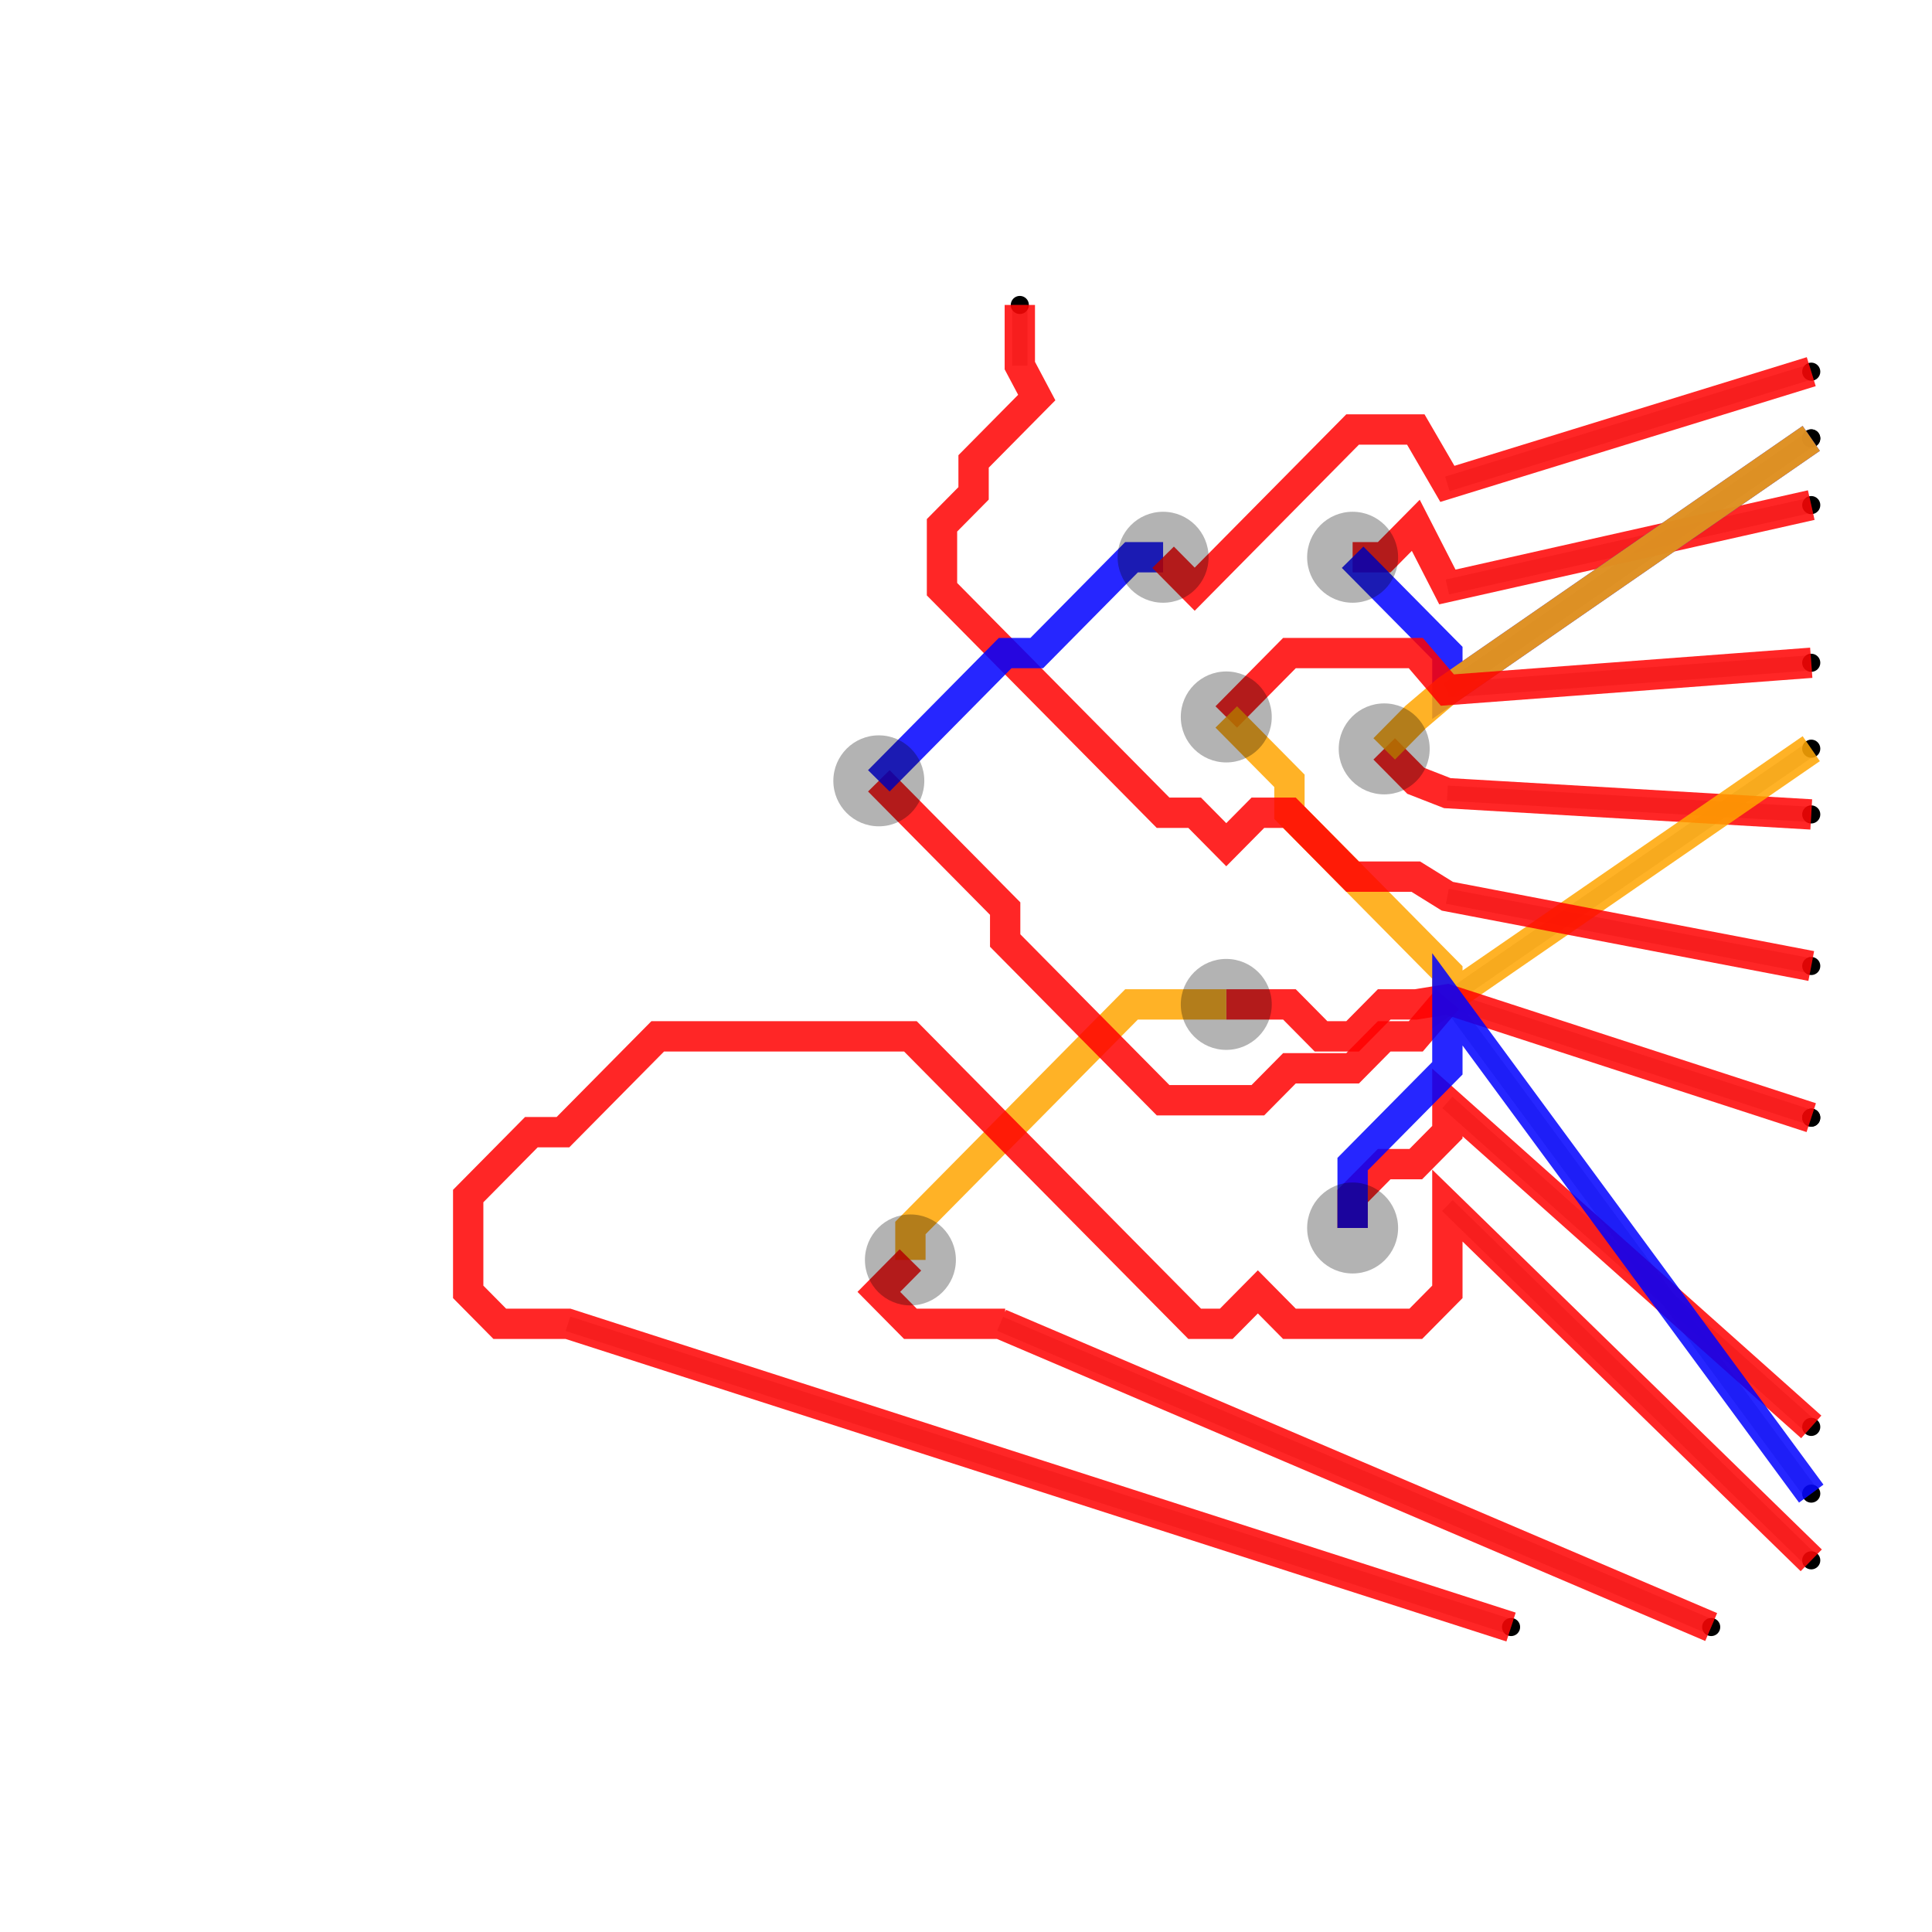
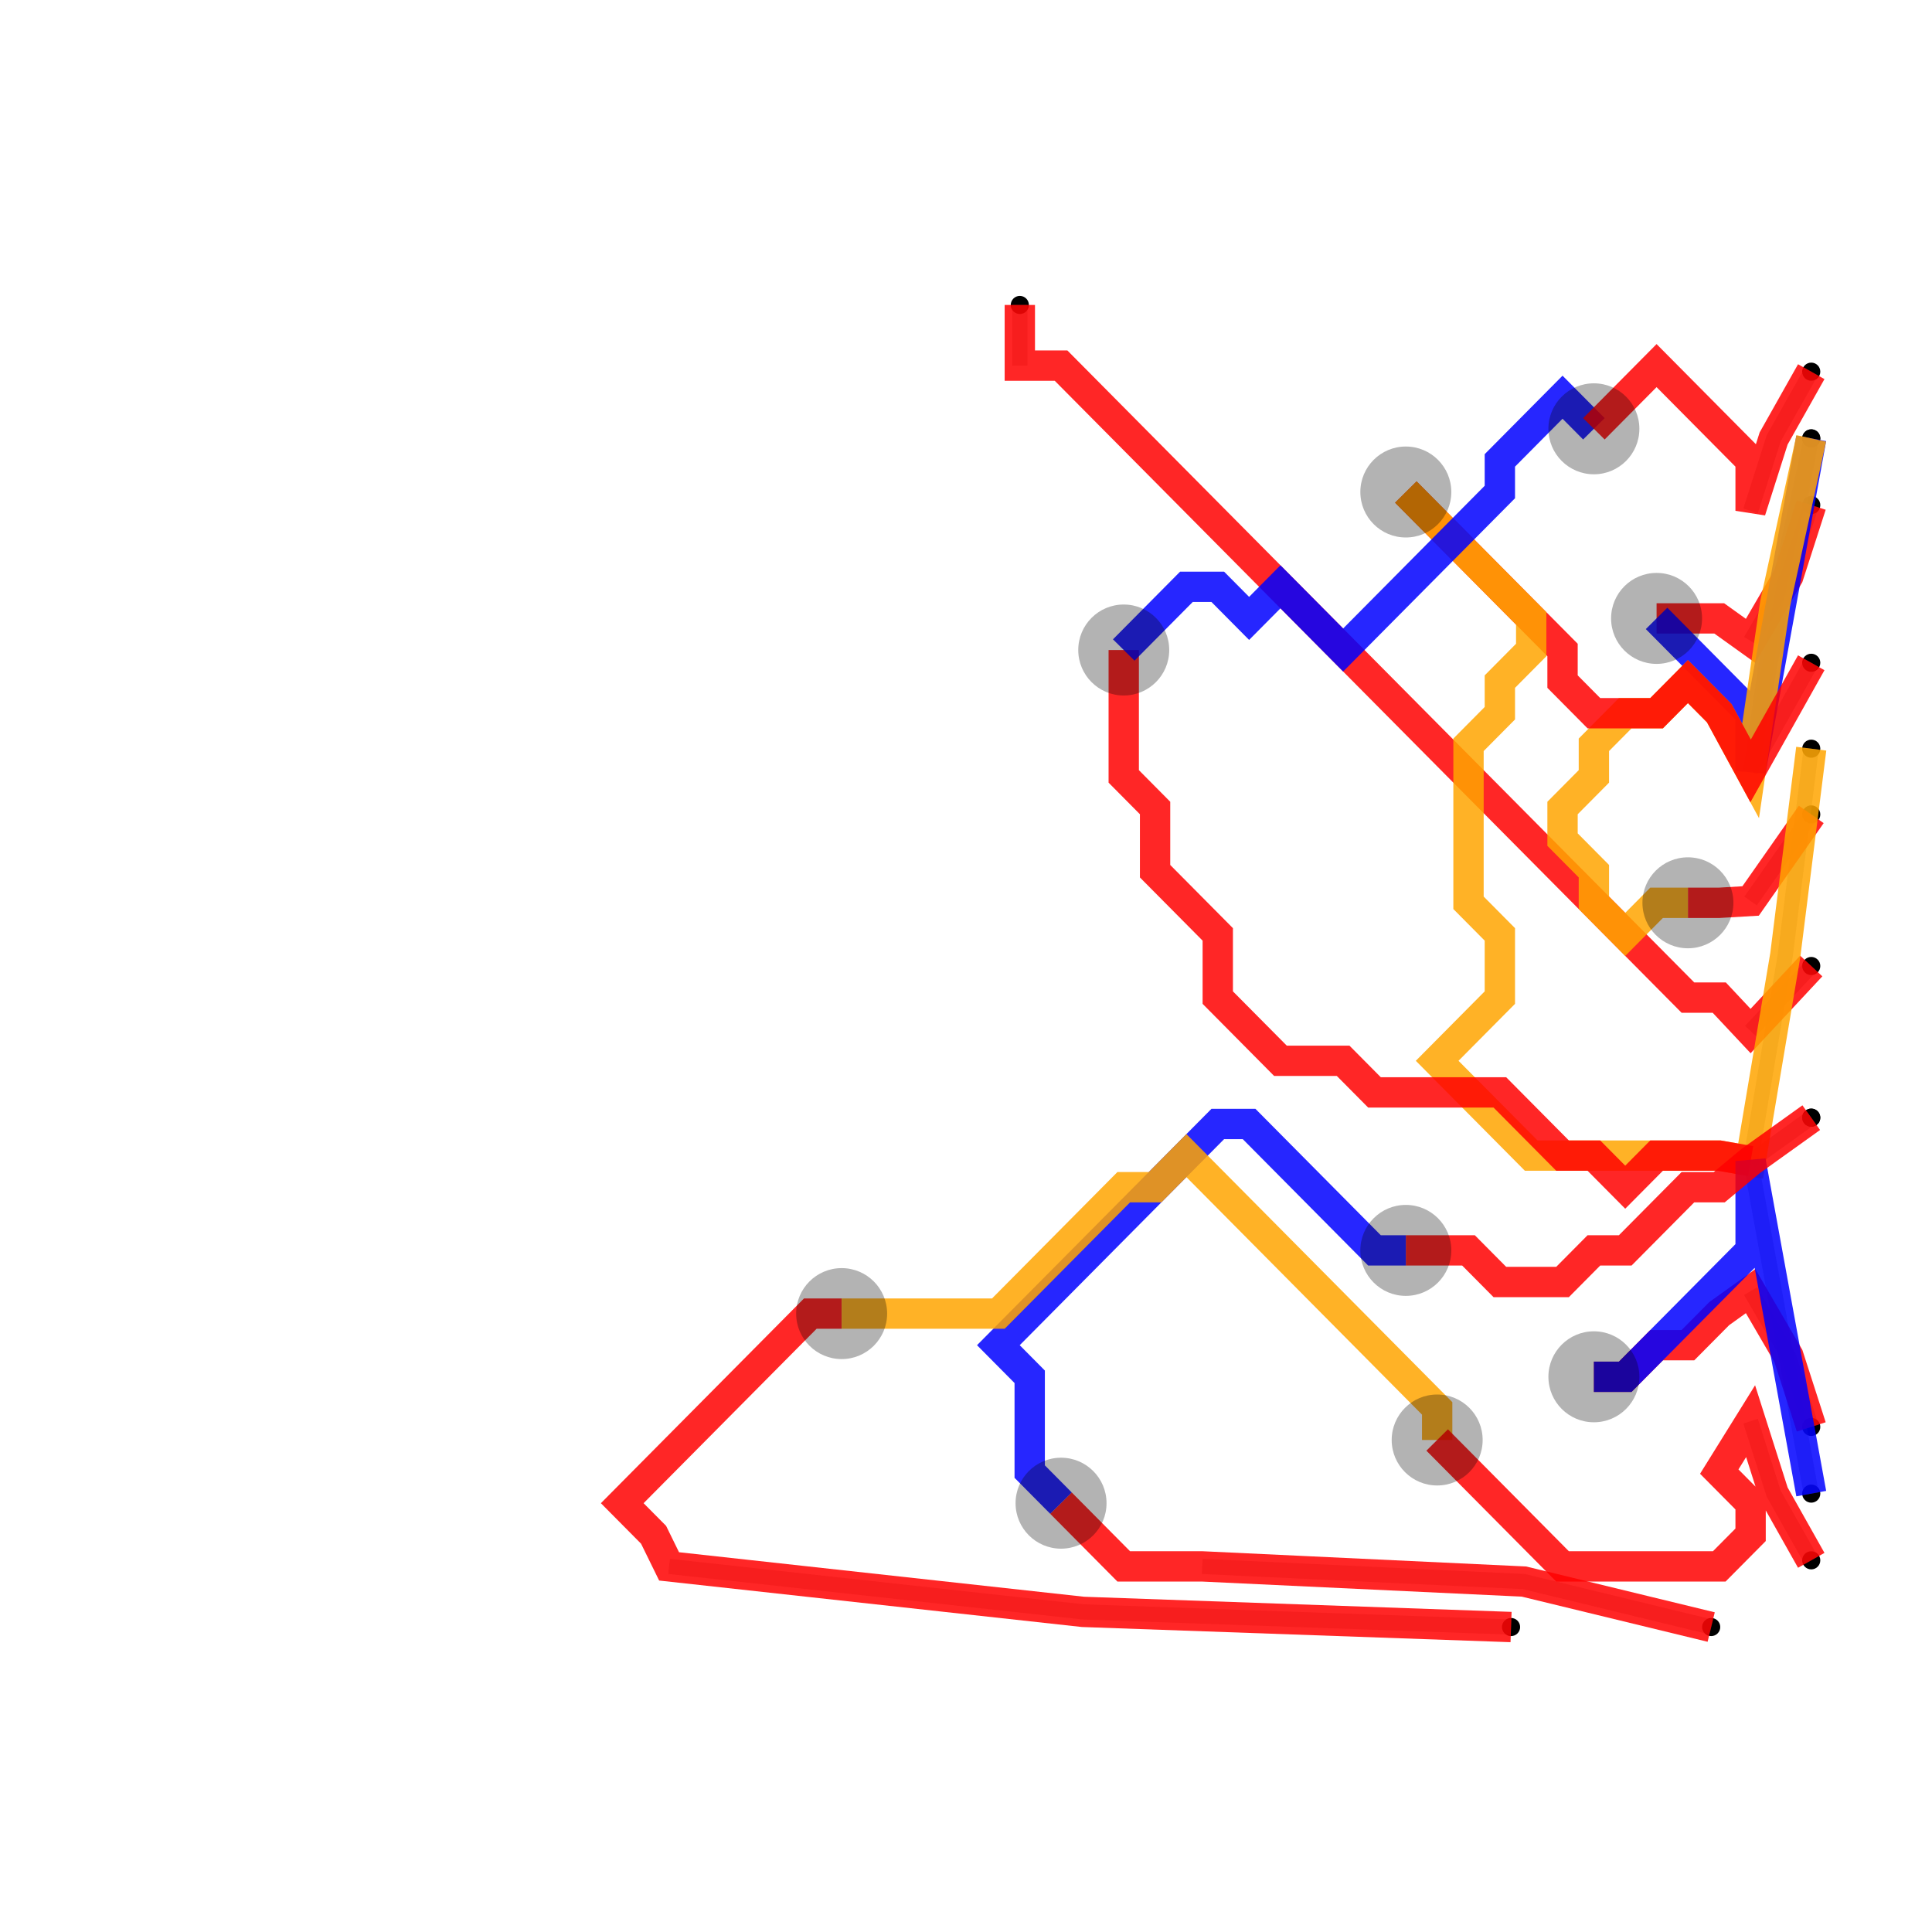
<svg xmlns="http://www.w3.org/2000/svg" width="640" height="640" viewBox="0 0 640 640">
  <rect width="100%" height="100%" fill="white" />
  <g>
    <circle data-type="point" data-label="source_trace_61__source_trace_75__source_trace_77__source_trace_79__source_trace_87__source_net_0_mst79" data-x="25.600004900000002" data-y="-14.500126" cx="600" cy="370.237" r="3" fill="black" />
  </g>
  <g>
    <circle data-type="point" data-label="source_trace_61__source_trace_75__source_trace_77__source_trace_79__source_trace_87__source_net_0_mst79" data-x="25.27000375" data-y="-16.18" cx="566.852" cy="538.977" r="3" fill="black" />
  </g>
  <g>
    <circle data-type="point" data-label="source_net_6_mst7" data-x="24.610001250000003" data-y="-16.18" cx="500.556" cy="538.977" r="3" fill="black" />
  </g>
  <g>
    <circle data-type="point" data-label="source_net_6_mst7" data-x="25.600005000000003" data-y="-15.95999925" cx="600" cy="516.879" r="3" fill="black" />
  </g>
  <g>
    <circle data-type="point" data-label="source_trace_66__source_trace_67_mst1" data-x="25.600004900000002" data-y="-13.500128" cx="600" cy="269.789" r="3" fill="black" />
  </g>
  <g>
    <circle data-type="point" data-label="source_trace_66__source_trace_67_mst1" data-x="25.600005000000003" data-y="-12.2600015" cx="600" cy="145.22" r="3" fill="black" />
  </g>
  <g>
    <circle data-type="point" data-label="source_trace_61__source_trace_75__source_trace_77__source_trace_79__source_trace_87__source_net_0_mst32" data-x="25.600004900000002" data-y="-14.500126" cx="600" cy="370.237" r="3" fill="black" />
  </g>
  <g>
    <circle data-type="point" data-label="source_trace_61__source_trace_75__source_trace_77__source_trace_79__source_trace_87__source_net_0_mst32" data-x="25.600005000000003" data-y="-12.04000075" cx="600" cy="123.121" r="3" fill="black" />
  </g>
  <g>
    <circle data-type="point" data-label="source_trace_86" data-x="25.600005000000003" data-y="-15.519997750000002" cx="600" cy="472.681" r="3" fill="black" />
  </g>
  <g>
    <circle data-type="point" data-label="source_trace_86" data-x="25.600005000000003" data-y="-15.7399985" cx="600" cy="494.78" r="3" fill="black" />
  </g>
  <g>
    <circle data-type="point" data-label="source_trace_62" data-x="25.600004900000002" data-y="-14" cx="600" cy="320" r="3" fill="black" />
  </g>
  <g>
    <circle data-type="point" data-label="source_trace_62" data-x="22.99" data-y="-11.82" cx="337.829" cy="101.023" r="3" fill="black" />
  </g>
  <g>
    <circle data-type="point" data-label="source_trace_59__source_trace_60__source_trace_74_mst2" data-x="25.600004900000002" data-y="-13.000002" cx="600" cy="219.552" r="3" fill="black" />
  </g>
  <g>
    <circle data-type="point" data-label="source_trace_59__source_trace_60__source_trace_74_mst2" data-x="25.600005000000003" data-y="-13.283335333333333" cx="600" cy="248.012" r="3" fill="black" />
  </g>
  <g>
    <circle data-type="point" data-label="source_trace_59__source_trace_60__source_trace_74_mst1" data-x="25.600005000000003" data-y="-12.480002249999998" cx="600" cy="167.319" r="3" fill="black" />
  </g>
  <g>
    <circle data-type="point" data-label="source_trace_59__source_trace_60__source_trace_74_mst1" data-x="25.600005000000003" data-y="-12.2600015" cx="600" cy="145.22" r="3" fill="black" />
  </g>
  <g>
-     <polyline data-points="25.600005000000003,-15.95999925 25.000004999999994,-15.374999625000001 24.40000499999999,-14.790000000000003" data-type="line" data-label="" points="600,516.879 539.731,458.116 479.462,399.354" fill="none" stroke="rgba(96,96,96,0.35)" stroke-width="5.022" />
+     <polyline data-points="25.600005000000003,-15.95999925 25.47596778072047,-15.739745044557319 25.400005000000004,-15.501111111111111" data-type="line" data-label="" points="600,516.879 587.541,494.755 579.91,470.784" fill="none" stroke="rgba(96,96,96,0.35)" stroke-width="5.022" />
  </g>
  <g>
-     <polyline data-points="25.600005000000003,-15.7399985 25.000004999999994,-14.92499925 24.40000499999999,-14.110000000000001" data-type="line" data-label="" points="600,494.78 539.731,412.915 479.462,331.049" fill="none" stroke="rgba(96,96,96,0.35)" stroke-width="5.022" />
+     <polyline data-points="25.600005000000003,-15.7399985 25.500005,-15.191665916666667 25.400005000000004,-14.643333333333333" data-type="line" data-label="" points="600,494.78 589.955,439.701 579.91,384.622" fill="none" stroke="rgba(96,96,96,0.35)" stroke-width="5.022" />
  </g>
  <g>
-     <polyline data-points="25.600005000000003,-15.519997750000002 25.000004999999994,-14.984998875000002 24.40000499999999,-14.450000000000003" data-type="line" data-label="" points="600,472.681 539.731,418.942 479.462,365.202" fill="none" stroke="rgba(96,96,96,0.35)" stroke-width="5.022" />
+     <polyline data-points="25.600005000000003,-15.519997750000002 25.52472064077896,-15.286466415894155 25.400005000000004,-15.072222222222223" data-type="line" data-label="" points="600,472.681 592.438,449.223 579.91,427.703" fill="none" stroke="rgba(96,96,96,0.35)" stroke-width="5.022" />
  </g>
  <g>
-     <polyline data-points="25.600004900000002,-14.500126 25.000004949999997,-14.305063 24.40000499999999,-14.110000000000001" data-type="line" data-label="" points="600,370.237 539.731,350.643 479.462,331.049" fill="none" stroke="rgba(96,96,96,0.35)" stroke-width="5.022" />
+     <polyline data-points="25.600004900000002,-14.500126 25.500004950000005,-14.571729666666666 25.400005000000004,-14.643333333333333" data-type="line" data-label="" points="600,370.237 589.955,377.429 579.91,384.622" fill="none" stroke="rgba(96,96,96,0.35)" stroke-width="5.022" />
  </g>
  <g>
-     <polyline data-points="25.600004900000002,-14 25.000004949999997,-13.885000000000002 24.40000499999999,-13.770000000000001" data-type="line" data-label="" points="600,320 539.731,308.448 479.462,296.897" fill="none" stroke="rgba(96,96,96,0.35)" stroke-width="5.022" />
+     <polyline data-points="25.600004900000002,-14 25.500004950000005,-14.107222222222223 25.400005000000004,-14.214444444444444" data-type="line" data-label="" points="600,320 589.955,330.77 579.91,341.541" fill="none" stroke="rgba(96,96,96,0.35)" stroke-width="5.022" />
  </g>
  <g>
-     <polyline data-points="25.600004900000002,-13.500128 25.000004949999997,-13.465064000000002 24.40000499999999,-13.430000000000001" data-type="line" data-label="" points="600,269.789 539.731,266.267 479.462,262.744" fill="none" stroke="rgba(96,96,96,0.35)" stroke-width="5.022" />
+     <polyline data-points="25.600004900000002,-13.500128 25.500004950000005,-13.642841777777779 25.400005000000004,-13.785555555555556" data-type="line" data-label="" points="600,269.789 589.955,284.124 579.91,298.459" fill="none" stroke="rgba(96,96,96,0.35)" stroke-width="5.022" />
  </g>
  <g>
-     <polyline data-points="25.600005000000003,-13.283335333333333 25.000004999999994,-13.696667666666666 24.40000499999999,-14.110000000000001" data-type="line" data-label="" points="600,248.012 539.731,289.531 479.462,331.049" fill="none" stroke="rgba(96,96,96,0.35)" stroke-width="5.022" />
+     <polyline data-points="25.600005000000003,-13.283335333333333 25.514205961377744,-13.965286872263674 25.400005000000004,-14.643333333333333" data-type="line" data-label="" points="600,248.012 591.382,316.513 579.91,384.622" fill="none" stroke="rgba(96,96,96,0.35)" stroke-width="5.022" />
  </g>
  <g>
-     <polyline data-points="25.600004900000002,-13.000002 25.000004949999997,-13.045001000000001 24.40000499999999,-13.090000000000002" data-type="line" data-label="" points="600,219.552 539.731,224.072 479.462,228.592" fill="none" stroke="rgba(96,96,96,0.35)" stroke-width="5.022" />
+     <polyline data-points="25.600004900000002,-13.000002 25.500004950000005,-13.178334333333334 25.400005000000004,-13.356666666666667" data-type="line" data-label="" points="600,219.552 589.955,237.465 579.91,255.378" fill="none" stroke="rgba(96,96,96,0.35)" stroke-width="5.022" />
  </g>
  <g>
-     <polyline data-points="25.600005000000003,-12.480002249999998 25.000004999999994,-12.615001125 24.40000499999999,-12.75" data-type="line" data-label="" points="600,167.319 539.731,180.879 479.462,194.44" fill="none" stroke="rgba(96,96,96,0.35)" stroke-width="5.022" />
+     <polyline data-points="25.600005000000003,-12.480002249999998 25.52472064077896,-12.713533584105845 25.400005000000004,-12.927777777777777" data-type="line" data-label="" points="600,167.319 592.438,190.777 579.91,212.297" fill="none" stroke="rgba(96,96,96,0.35)" stroke-width="5.022" />
  </g>
  <g>
-     <polyline data-points="25.600005000000003,-12.2600015 25.000004999999994,-12.67500075 24.40000499999999,-13.090000000000002" data-type="line" data-label="" points="600,145.22 539.731,186.906 479.462,228.592" fill="none" stroke="rgba(96,96,96,0.35)" stroke-width="5.022" />
+     <polyline data-points="25.600005000000003,-12.2600015 25.500005,-12.808334083333333 25.400005000000004,-13.356666666666667" data-type="line" data-label="" points="600,145.22 589.955,200.299 579.91,255.378" fill="none" stroke="rgba(96,96,96,0.35)" stroke-width="5.022" />
  </g>
  <g>
-     <polyline data-points="25.600005000000003,-12.2600015 25.000004999999994,-12.67500075 24.40000499999999,-13.090000000000002" data-type="line" data-label="" points="600,145.22 539.731,186.906 479.462,228.592" fill="none" stroke="rgba(96,96,96,0.35)" stroke-width="5.022" />
+     <polyline data-points="25.600005000000003,-12.2600015 25.480912185990224,-12.805159228437159 25.400005000000004,-13.356666666666667" data-type="line" data-label="" points="600,145.22 588.037,199.98 579.91,255.378" fill="none" stroke="rgba(96,96,96,0.35)" stroke-width="5.022" />
  </g>
  <g>
-     <polyline data-points="25.600005000000003,-12.04000075 25.000004999999994,-12.225000375 24.40000499999999,-12.41" data-type="line" data-label="" points="600,123.121 539.731,141.704 479.462,160.287" fill="none" stroke="rgba(96,96,96,0.35)" stroke-width="5.022" />
+     <polyline data-points="25.600005000000003,-12.04000075 25.47596778072047,-12.260254955442681 25.400005000000004,-12.498888888888889" data-type="line" data-label="" points="600,123.121 587.541,145.245 579.91,169.216" fill="none" stroke="rgba(96,96,96,0.35)" stroke-width="5.022" />
  </g>
  <g>
-     <polyline data-points="24.610001250000003,-16.18 23.055001458333333,-15.680000000000001 21.500001666666662,-15.180000000000003" data-type="line" data-label="" points="500.556,538.977 344.359,488.753 188.161,438.529" fill="none" stroke="rgba(96,96,96,0.35)" stroke-width="5.022" />
+     <polyline data-points="24.610001250000003,-16.18 23.19826497885055,-16.13 21.833335,-15.98" data-type="line" data-label="" points="500.556,538.977 358.749,533.955 221.644,518.888" fill="none" stroke="rgba(96,96,96,0.35)" stroke-width="5.022" />
  </g>
  <g>
-     <polyline data-points="25.27000375,-16.18 24.09750354166666,-15.680000000000001 22.925003333333326,-15.180000000000003" data-type="line" data-label="" points="566.852,538.977 449.076,488.753 331.301,438.529" fill="none" stroke="rgba(96,96,96,0.35)" stroke-width="5.022" />
+     <polyline data-points="25.27000375,-16.18 24.6524463379205,-16.03 23.59167,-15.98" data-type="line" data-label="" points="566.852,538.977 504.819,523.91 398.266,518.888" fill="none" stroke="rgba(96,96,96,0.35)" stroke-width="5.022" />
  </g>
  <g>
    <polyline data-points="22.99,-11.82 22.99,-11.92 22.99,-12.02" data-type="line" data-label="" points="337.829,101.023 337.829,111.067 337.829,121.112" fill="none" stroke="rgba(96,96,96,0.35)" stroke-width="5.022" />
  </g>
  <g>
-     <polyline data-points="25.600005000000003,-12.480002249999998 25.000004999999994,-12.615001125 24.40000499999999,-12.75 24.295838214285702,-12.546666666666667 24.19167142857142,-12.652000000000001 24.087504642857134,-12.652000000000001" data-type="line" data-label="" points="600,167.319 539.731,180.879 479.462,194.44 468.999,174.015 458.535,184.596 448.072,184.596" fill="none" stroke="rgba(255,0,0,0.85)" stroke-width="10.045" />
+     <polyline data-points="25.600004900000002,-14 25.500004950000005,-14.107222222222223 25.400005000000004,-14.214444444444444 25.296639519230773,-14.104210526315791 25.193274038461542,-14.104210526315791 25.08990855769231,-14.000000000000002 24.98654307692308,-13.89578947368421 24.88317759615385,-13.791578947368421 24.77981211538462,-13.687368421052632 24.676446634615388,-13.583157894736843 24.573081153846157,-13.478947368421053 24.469715673076927,-13.374736842105262 24.366350192307696,-13.270526315789475 24.26298471153846,-13.166315789473686 24.159619230769234,-13.062105263157896 24.056253750000003,-12.957894736842107 23.952888269230773,-12.853684210526316 23.84952278846154,-12.749473684210527 23.746157307692307,-12.645263157894737 23.64279182692308,-12.541052631578948 23.53942634615385,-12.436842105263159 23.43606086538462,-12.332631578947368 23.332695384615388,-12.22842105263158 23.229329903846153,-12.12421052631579 23.125964423076926,-12.020000000000001 22.99,-12.02 22.99,-11.92 22.99,-11.82" data-type="line" data-label="" points="600,320 589.955,330.77 579.91,341.541 569.527,330.468 559.145,330.468 548.762,320 538.379,309.532 527.996,299.064 517.613,288.597 507.23,278.129 496.847,267.661 486.464,257.193 476.081,246.726 465.699,236.258 455.316,225.79 444.933,215.322 434.55,204.854 424.167,194.387 413.784,183.919 403.401,173.451 393.018,162.983 382.635,152.516 372.253,142.048 361.87,131.58 351.487,121.112 337.829,121.112 337.829,111.067 337.829,101.023" fill="none" stroke="rgba(255,0,0,0.85)" stroke-width="10.045" />
  </g>
  <g>
-     <polyline data-points="24.087504642857134,-12.652000000000001 24.19167142857142,-12.757333333333333 24.295838214285702,-12.862666666666668 24.40000499999999,-12.968 24.40000499999999,-13.090000000000002 25.000004999999994,-12.67500075 25.600005000000003,-12.2600015" data-type="line" data-label="" points="448.072,184.596 458.535,195.176 468.999,205.757 479.462,216.337 479.462,228.592 539.731,186.906 600,145.22" fill="none" stroke="rgba(0,0,255,0.85)" stroke-width="10.045" />
+     <polyline data-points="25.600005000000003,-12.480002249999998 25.52472064077896,-12.713533584105845 25.400005000000004,-12.927777777777777 25.296639519230773,-12.853684210526316 25.193274038461542,-12.853684210526316 25.08990855769231,-12.853684210526316" data-type="line" data-label="" points="600,167.319 592.438,190.777 579.91,212.297 569.527,204.854 559.145,204.854 548.762,204.854" fill="none" stroke="rgba(255,0,0,0.85)" stroke-width="10.045" />
  </g>
  <g>
-     <polyline data-points="25.600004900000002,-13.500128 25.000004949999997,-13.465064000000002 24.40000499999999,-13.430000000000001 24.295838214285702,-13.389333333333335 24.19167142857142,-13.284" data-type="line" data-label="" points="600,269.789 539.731,266.267 479.462,262.744 468.999,258.66 458.535,248.079" fill="none" stroke="rgba(255,0,0,0.85)" stroke-width="10.045" />
+     <polyline data-points="25.08990855769231,-12.853684210526316 25.193274038461542,-12.957894736842107 25.296639519230773,-13.062105263157896 25.400005000000004,-13.166315789473686 25.400005000000004,-13.356666666666667 25.500005,-12.808334083333333 25.600005000000003,-12.2600015" data-type="line" data-label="" points="548.762,204.854 559.145,215.322 569.527,225.79 579.91,236.258 579.91,255.378 589.955,200.299 600,145.22" fill="none" stroke="rgba(0,0,255,0.85)" stroke-width="10.045" />
  </g>
  <g>
-     <polyline data-points="24.19167142857142,-13.284 24.295838214285702,-13.178666666666668 24.40000499999999,-13.090000000000002 25.000004999999994,-12.67500075 25.600005000000003,-12.2600015" data-type="line" data-label="" points="458.535,248.079 468.999,237.498 479.462,228.592 539.731,186.906 600,145.22" fill="none" stroke="rgba(255,165,0,0.85)" stroke-width="10.045" />
+     <polyline data-points="25.600004900000002,-13.500128 25.500004950000005,-13.642841777777779 25.400005000000004,-13.785555555555556 25.296639519230773,-13.791578947368421 25.193274038461542,-13.791578947368421" data-type="line" data-label="" points="600,269.789 589.955,284.124 579.91,298.459 569.527,299.064 559.145,299.064" fill="none" stroke="rgba(255,0,0,0.85)" stroke-width="10.045" />
  </g>
  <g>
-     <polyline data-points="25.600004900000002,-13.000002 25.000004949999997,-13.045001000000001 24.40000499999999,-13.090000000000002 24.295838214285702,-12.968 24.19167142857142,-12.968 24.087504642857134,-12.968 23.98333785714285,-12.968 23.879171071428562,-12.968 23.775004285714274,-13.073333333333334 23.670837499999994,-13.178666666666668" data-type="line" data-label="" points="600,219.552 539.731,224.072 479.462,228.592 468.999,216.337 458.535,216.337 448.072,216.337 437.608,216.337 427.145,216.337 416.682,226.918 406.218,237.498" fill="none" stroke="rgba(255,0,0,0.85)" stroke-width="10.045" />
+     <polyline data-points="25.193274038461542,-13.791578947368421 25.08990855769231,-13.791578947368421 24.98654307692308,-13.89578947368421 24.88317759615385,-13.791578947368421 24.88317759615385,-13.687368421052632 24.77981211538462,-13.583157894736843 24.77981211538462,-13.478947368421053 24.88317759615385,-13.374736842105262 24.88317759615385,-13.270526315789475 24.98654307692308,-13.166315789473686 25.08990855769231,-13.166315789473686 25.193274038461542,-13.062105263157896 25.296639519230773,-13.166315789473686 25.400005000000004,-13.356666666666667 25.480912185990224,-12.805159228437159 25.600005000000003,-12.2600015" data-type="line" data-label="" points="559.145,299.064 548.762,299.064 538.379,309.532 527.996,299.064 527.996,288.597 517.613,278.129 517.613,267.661 527.996,257.193 527.996,246.726 538.379,236.258 548.762,236.258 559.145,225.79 569.527,236.258 579.91,255.378 588.037,199.98 600,145.22" fill="none" stroke="rgba(255,165,0,0.85)" stroke-width="10.045" />
  </g>
  <g>
-     <polyline data-points="23.670837499999994,-13.178666666666668 23.775004285714274,-13.284 23.879171071428562,-13.389333333333335 23.879171071428562,-13.494666666666667 23.98333785714285,-13.600000000000001 24.087504642857134,-13.705333333333336 24.19167142857142,-13.810666666666668 24.295838214285702,-13.916000000000002 24.40000499999999,-14.021333333333335 24.40000499999999,-14.110000000000001 25.000004999999994,-13.696667666666666 25.600005000000003,-13.283335333333333" data-type="line" data-label="" points="406.218,237.498 416.682,248.079 427.145,258.66 427.145,269.24 437.608,279.821 448.072,290.401 458.535,300.982 468.999,311.562 479.462,322.143 479.462,331.049 539.731,289.531 600,248.012" fill="none" stroke="rgba(255,165,0,0.85)" stroke-width="10.045" />
+     <polyline data-points="25.600004900000002,-13.000002 25.500004950000005,-13.178334333333334 25.400005000000004,-13.356666666666667 25.296639519230773,-13.166315789473686 25.193274038461542,-13.062105263157896 25.08990855769231,-13.166315789473686 24.98654307692308,-13.166315789473686 24.88317759615385,-13.166315789473686 24.77981211538462,-13.062105263157896 24.77981211538462,-12.957894736842107 24.676446634615388,-12.853684210526316 24.573081153846157,-12.749473684210527 24.469715673076927,-12.645263157894737 24.366350192307696,-12.541052631578948 24.26298471153846,-12.436842105263159" data-type="line" data-label="" points="600,219.552 589.955,237.465 579.91,255.378 569.527,236.258 559.145,225.79 548.762,236.258 538.379,236.258 527.996,236.258 517.613,225.79 517.613,215.322 507.23,204.854 496.847,194.387 486.464,183.919 476.081,173.451 465.699,162.983" fill="none" stroke="rgba(255,0,0,0.85)" stroke-width="10.045" />
  </g>
  <g>
-     <polyline data-points="25.600004900000002,-14 25.000004949999997,-13.885000000000002 24.40000499999999,-13.770000000000001 24.295838214285702,-13.705333333333336 24.19167142857142,-13.705333333333336 24.087504642857134,-13.705333333333336 23.98333785714285,-13.600000000000001 23.879171071428562,-13.494666666666667 23.775004285714274,-13.494666666666667 23.670837499999994,-13.600000000000001 23.566670714285706,-13.494666666666667 23.462503928571422,-13.494666666666667 23.358337142857135,-13.389333333333335 23.254170357142847,-13.284 23.150003571428567,-13.178666666666668 23.04583678571428,-13.073333333333334 22.941669999999995,-12.968 22.837503214285707,-12.862666666666668 22.73333642857142,-12.757333333333333 22.73333642857142,-12.652000000000001 22.73333642857142,-12.546666666666667 22.837503214285707,-12.441333333333333 22.837503214285707,-12.336 22.941669999999995,-12.230666666666666 23.04583678571428,-12.125333333333334 22.99,-12.02 22.99,-11.92 22.99,-11.82" data-type="line" data-label="" points="600,320 539.731,308.448 479.462,296.897 468.999,290.401 458.535,290.401 448.072,290.401 437.608,279.821 427.145,269.24 416.682,269.24 406.218,279.821 395.755,269.24 385.292,269.24 374.828,258.66 364.365,248.079 353.901,237.498 343.438,226.918 332.975,216.337 322.511,205.757 312.048,195.176 312.048,184.596 312.048,174.015 322.511,163.435 322.511,152.854 332.975,142.273 343.438,131.693 337.829,121.112 337.829,111.067 337.829,101.023" fill="none" stroke="rgba(255,0,0,0.85)" stroke-width="10.045" />
+     <polyline data-points="24.26298471153846,-12.436842105263159 24.366350192307696,-12.541052631578948 24.469715673076927,-12.645263157894737 24.573081153846157,-12.749473684210527 24.676446634615388,-12.853684210526316 24.676446634615388,-12.957894736842107 24.573081153846157,-13.062105263157896 24.573081153846157,-13.166315789473686 24.469715673076927,-13.270526315789475 24.469715673076927,-13.374736842105262 24.469715673076927,-13.478947368421053 24.469715673076927,-13.583157894736843 24.469715673076927,-13.687368421052632 24.469715673076927,-13.791578947368421 24.573081153846157,-13.89578947368421 24.573081153846157,-14.000000000000002 24.573081153846157,-14.104210526315791 24.469715673076927,-14.20842105263158 24.366350192307696,-14.31263157894737 24.469715673076927,-14.416842105263157 24.573081153846157,-14.521052631578948 24.676446634615388,-14.625263157894738 24.77981211538462,-14.625263157894738 24.88317759615385,-14.625263157894738 24.98654307692308,-14.625263157894738 25.08990855769231,-14.625263157894738 25.193274038461542,-14.625263157894738 25.296639519230773,-14.625263157894738 25.400005000000004,-14.643333333333333 25.514205961377744,-13.965286872263674 25.600005000000003,-13.283335333333333" data-type="line" data-label="" points="465.699,162.983 476.081,173.451 486.464,183.919 496.847,194.387 507.23,204.854 507.23,215.322 496.847,225.79 496.847,236.258 486.464,246.726 486.464,257.193 486.464,267.661 486.464,278.129 486.464,288.597 486.464,299.064 496.847,309.532 496.847,320 496.847,330.468 486.464,340.936 476.081,351.403 486.464,361.871 496.847,372.339 507.23,382.807 517.613,382.807 527.996,382.807 538.379,382.807 548.762,382.807 559.145,382.807 569.527,382.807 579.91,384.622 591.382,316.513 600,248.012" fill="none" stroke="rgba(255,165,0,0.85)" stroke-width="10.045" />
  </g>
  <g>
-     <polyline data-points="25.600004900000002,-14.500126 25.000004949999997,-14.305063 24.40000499999999,-14.110000000000001 24.295838214285702,-14.126666666666669 24.19167142857142,-14.126666666666669 24.087504642857134,-14.232000000000003 23.98333785714285,-14.232000000000003 23.879171071428562,-14.126666666666669 23.775004285714274,-14.126666666666669 23.670837499999994,-14.126666666666669" data-type="line" data-label="" points="600,370.237 539.731,350.643 479.462,331.049 468.999,332.723 458.535,332.723 448.072,343.304 437.608,343.304 427.145,332.723 416.682,332.723 406.218,332.723" fill="none" stroke="rgba(255,0,0,0.85)" stroke-width="10.045" />
+     <polyline data-points="25.400005000000004,-14.643333333333333 25.296639519230773,-14.625263157894738 25.193274038461542,-14.625263157894738 25.08990855769231,-14.625263157894738 24.98654307692308,-14.729473684210527 24.88317759615385,-14.625263157894738 24.77981211538462,-14.625263157894738 24.676446634615388,-14.521052631578948 24.573081153846157,-14.416842105263157 24.469715673076927,-14.416842105263157 24.366350192307696,-14.416842105263157 24.26298471153846,-14.416842105263157 24.159619230769234,-14.416842105263157 24.056253750000003,-14.31263157894737 23.952888269230773,-14.31263157894737 23.84952278846154,-14.31263157894737 23.746157307692307,-14.20842105263158 23.64279182692308,-14.104210526315791 23.64279182692308,-14.000000000000002 23.64279182692308,-13.89578947368421 23.53942634615385,-13.791578947368421 23.43606086538462,-13.687368421052632 23.43606086538462,-13.583157894736843 23.43606086538462,-13.478947368421053 23.332695384615388,-13.374736842105262 23.332695384615388,-13.270526315789475 23.332695384615388,-13.166315789473686 23.332695384615388,-13.062105263157896 23.332695384615388,-12.957894736842107" data-type="line" data-label="" points="579.91,384.622 569.527,382.807 559.145,382.807 548.762,382.807 538.379,393.274 527.996,382.807 517.613,382.807 507.23,372.339 496.847,361.871 486.464,361.871 476.081,361.871 465.699,361.871 455.316,361.871 444.933,351.403 434.55,351.403 424.167,351.403 413.784,340.936 403.401,330.468 403.401,320 403.401,309.532 393.018,299.064 382.635,288.597 382.635,278.129 382.635,267.661 372.253,257.193 372.253,246.726 372.253,236.258 372.253,225.79 372.253,215.322" fill="none" stroke="rgba(255,0,0,0.85)" stroke-width="10.045" />
  </g>
  <g>
-     <polyline data-points="23.670837499999994,-14.126666666666669 23.566670714285706,-14.126666666666669 23.462503928571422,-14.126666666666669 23.358337142857135,-14.126666666666669 23.254170357142847,-14.232000000000003 23.150003571428567,-14.337333333333335 23.04583678571428,-14.44266666666667 22.941669999999995,-14.548000000000002 22.837503214285707,-14.653333333333336 22.73333642857142,-14.75866666666667 22.62916964285714,-14.864000000000003 22.62916964285714,-14.969333333333337" data-type="line" data-label="" points="406.218,332.723 395.755,332.723 385.292,332.723 374.828,332.723 364.365,343.304 353.901,353.885 343.438,364.465 332.975,375.046 322.511,385.626 312.048,396.207 301.585,406.787 301.585,417.368" fill="none" stroke="rgba(255,165,0,0.85)" stroke-width="10.045" />
+     <polyline data-points="23.332695384615388,-12.957894736842107 23.43606086538462,-12.853684210526316 23.53942634615385,-12.749473684210527 23.64279182692308,-12.749473684210527 23.746157307692307,-12.853684210526316 23.84952278846154,-12.749473684210527 23.952888269230773,-12.853684210526316 24.056253750000003,-12.957894736842107 24.159619230769234,-12.853684210526316 24.26298471153846,-12.749473684210527 24.366350192307696,-12.645263157894737 24.469715673076927,-12.541052631578948 24.573081153846157,-12.436842105263159 24.573081153846157,-12.332631578947368 24.676446634615388,-12.22842105263158 24.77981211538462,-12.12421052631579 24.88317759615385,-12.22842105263158" data-type="line" data-label="" points="372.253,215.322 382.635,204.854 393.018,194.387 403.401,194.387 413.784,204.854 424.167,194.387 434.55,204.854 444.933,215.322 455.316,204.854 465.699,194.387 476.081,183.919 486.464,173.451 496.847,162.983 496.847,152.516 507.23,142.048 517.613,131.58 527.996,142.048" fill="none" stroke="rgba(0,0,255,0.85)" stroke-width="10.045" />
  </g>
  <g>
-     <polyline data-points="22.62916964285714,-14.969333333333337 22.52500285714285,-15.074666666666669 22.62916964285714,-15.180000000000003 22.73333642857142,-15.180000000000003 22.837503214285707,-15.180000000000003 22.941669999999995,-15.180000000000003 22.925003333333326,-15.180000000000003 24.09750354166666,-15.680000000000001 25.27000375,-16.18" data-type="line" data-label="" points="301.585,417.368 291.121,427.948 301.585,438.529 312.048,438.529 322.511,438.529 332.975,438.529 331.301,438.529 449.076,488.753 566.852,538.977" fill="none" stroke="rgba(255,0,0,0.85)" stroke-width="10.045" />
+     <polyline data-points="24.88317759615385,-12.22842105263158 24.98654307692308,-12.12421052631579 25.08990855769231,-12.020000000000001 25.193274038461542,-12.12421052631579 25.296639519230773,-12.22842105263158 25.400005000000004,-12.332631578947368 25.400005000000004,-12.498888888888889 25.47596778072047,-12.260254955442681 25.600005000000003,-12.04000075" data-type="line" data-label="" points="527.996,142.048 538.379,131.58 548.762,121.112 559.145,131.58 569.527,142.048 579.91,152.516 579.91,169.216 587.541,145.245 600,123.121" fill="none" stroke="rgba(255,0,0,0.85)" stroke-width="10.045" />
  </g>
  <g>
-     <polyline data-points="24.40000499999999,-14.110000000000001 24.295838214285702,-14.232000000000003 24.19167142857142,-14.232000000000003 24.087504642857134,-14.337333333333335 23.98333785714285,-14.337333333333335 23.879171071428562,-14.337333333333335 23.775004285714274,-14.44266666666667 23.670837499999994,-14.44266666666667 23.566670714285706,-14.44266666666667 23.462503928571422,-14.44266666666667 23.358337142857135,-14.337333333333335 23.254170357142847,-14.232000000000003 23.150003571428567,-14.126666666666669 23.04583678571428,-14.021333333333335 22.941669999999995,-13.916000000000002 22.941669999999995,-13.810666666666668 22.837503214285707,-13.705333333333336 22.73333642857142,-13.600000000000001 22.62916964285714,-13.494666666666667 22.52500285714285,-13.389333333333335" data-type="line" data-label="" points="479.462,331.049 468.999,343.304 458.535,343.304 448.072,353.885 437.608,353.885 427.145,353.885 416.682,364.465 406.218,364.465 395.755,364.465 385.292,364.465 374.828,353.885 364.365,343.304 353.901,332.723 343.438,322.143 332.975,311.562 332.975,300.982 322.511,290.401 312.048,279.821 301.585,269.24 291.121,258.66" fill="none" stroke="rgba(255,0,0,0.85)" stroke-width="10.045" />
+     <polyline data-points="25.600005000000003,-15.519997750000002 25.52472064077896,-15.286466415894155 25.400005000000004,-15.072222222222223 25.296639519230773,-15.146315789473686 25.193274038461542,-15.250526315789475 25.08990855769231,-15.250526315789475 24.98654307692308,-15.354736842105265 24.88317759615385,-15.354736842105265" data-type="line" data-label="" points="600,472.681 592.438,449.223 579.91,427.703 569.527,435.146 559.145,445.613 548.762,445.613 538.379,456.081 527.996,456.081" fill="none" stroke="rgba(255,0,0,0.85)" stroke-width="10.045" />
  </g>
  <g>
-     <polyline data-points="22.52500285714285,-13.389333333333335 22.62916964285714,-13.284 22.73333642857142,-13.178666666666668 22.837503214285707,-13.073333333333334 22.941669999999995,-12.968 23.04583678571428,-12.968 23.150003571428567,-12.862666666666668 23.254170357142847,-12.757333333333333 23.358337142857135,-12.652000000000001 23.462503928571422,-12.652000000000001" data-type="line" data-label="" points="291.121,258.66 301.585,248.079 312.048,237.498 322.511,226.918 332.975,216.337 343.438,216.337 353.901,205.757 364.365,195.176 374.828,184.596 385.292,184.596" fill="none" stroke="rgba(0,0,255,0.85)" stroke-width="10.045" />
+     <polyline data-points="24.88317759615385,-15.354736842105265 24.98654307692308,-15.354736842105265 25.08990855769231,-15.250526315789475 25.193274038461542,-15.146315789473686 25.296639519230773,-15.042105263157897 25.400005000000004,-14.937894736842106 25.400005000000004,-14.833684210526316 25.400005000000004,-14.729473684210527 25.400005000000004,-14.643333333333333 25.500005,-15.191665916666667 25.600005000000003,-15.7399985" data-type="line" data-label="" points="527.996,456.081 538.379,456.081 548.762,445.613 559.145,435.146 569.527,424.678 579.91,414.21 579.91,403.742 579.91,393.274 579.91,384.622 589.955,439.701 600,494.78" fill="none" stroke="rgba(0,0,255,0.85)" stroke-width="10.045" />
  </g>
  <g>
-     <polyline data-points="23.462503928571422,-12.652000000000001 23.566670714285706,-12.757333333333333 23.670837499999994,-12.652000000000001 23.775004285714274,-12.546666666666667 23.879171071428562,-12.441333333333333 23.98333785714285,-12.336 24.087504642857134,-12.230666666666666 24.19167142857142,-12.230666666666666 24.295838214285702,-12.230666666666666 24.40000499999999,-12.41 25.000004999999994,-12.225000375 25.600005000000003,-12.04000075" data-type="line" data-label="" points="385.292,184.596 395.755,195.176 406.218,184.596 416.682,174.015 427.145,163.435 437.608,152.854 448.072,142.273 458.535,142.273 468.999,142.273 479.462,160.287 539.731,141.704 600,123.121" fill="none" stroke="rgba(255,0,0,0.85)" stroke-width="10.045" />
+     <polyline data-points="25.600004900000002,-14.500126 25.500004950000005,-14.571729666666666 25.400005000000004,-14.643333333333333 25.296639519230773,-14.729473684210527 25.193274038461542,-14.729473684210527 25.08990855769231,-14.833684210526316 24.98654307692308,-14.937894736842106 24.88317759615385,-14.937894736842106 24.77981211538462,-15.042105263157897 24.676446634615388,-15.042105263157897 24.573081153846157,-15.042105263157897 24.469715673076927,-14.937894736842106 24.366350192307696,-14.937894736842106 24.26298471153846,-14.937894736842106" data-type="line" data-label="" points="600,370.237 589.955,377.429 579.91,384.622 569.527,393.274 559.145,393.274 548.762,403.742 538.379,414.21 527.996,414.21 517.613,424.678 507.23,424.678 496.847,424.678 486.464,414.21 476.081,414.21 465.699,414.21" fill="none" stroke="rgba(255,0,0,0.85)" stroke-width="10.045" />
  </g>
  <g>
-     <polyline data-points="25.600005000000003,-15.519997750000002 25.000004999999994,-14.984998875000002 24.40000499999999,-14.450000000000003 24.40000499999999,-14.548000000000002 24.295838214285702,-14.653333333333336 24.19167142857142,-14.653333333333336 24.087504642857134,-14.75866666666667 24.087504642857134,-14.864000000000003" data-type="line" data-label="" points="600,472.681 539.731,418.942 479.462,365.202 479.462,375.046 468.999,385.626 458.535,385.626 448.072,396.207 448.072,406.787" fill="none" stroke="rgba(255,0,0,0.85)" stroke-width="10.045" />
+     <polyline data-points="24.26298471153846,-14.937894736842106 24.159619230769234,-14.937894736842106 24.056253750000003,-14.833684210526316 23.952888269230773,-14.729473684210527 23.84952278846154,-14.625263157894738 23.746157307692307,-14.521052631578948 23.64279182692308,-14.521052631578948 23.53942634615385,-14.625263157894738 23.43606086538462,-14.729473684210527 23.332695384615388,-14.833684210526316 23.229329903846153,-14.937894736842106 23.125964423076926,-15.042105263157897 23.02259894230769,-15.146315789473686 22.919233461538465,-15.250526315789475 23.02259894230769,-15.354736842105265 23.02259894230769,-15.458947368421052 23.02259894230769,-15.563157894736845 23.02259894230769,-15.667368421052634 23.125964423076926,-15.771578947368424" data-type="line" data-label="" points="465.699,414.21 455.316,414.21 444.933,403.742 434.55,393.274 424.167,382.807 413.784,372.339 403.401,372.339 393.018,382.807 382.635,393.274 372.253,403.742 361.87,414.21 351.487,424.678 341.104,435.146 330.721,445.613 341.104,456.081 341.104,466.549 341.104,477.017 341.104,487.484 351.487,497.952" fill="none" stroke="rgba(0,0,255,0.85)" stroke-width="10.045" />
  </g>
  <g>
-     <polyline data-points="24.087504642857134,-14.864000000000003 24.087504642857134,-14.75866666666667 24.087504642857134,-14.653333333333336 24.19167142857142,-14.548000000000002 24.295838214285702,-14.44266666666667 24.40000499999999,-14.337333333333335 24.40000499999999,-14.232000000000003 24.40000499999999,-14.110000000000001 25.000004999999994,-14.92499925 25.600005000000003,-15.7399985" data-type="line" data-label="" points="448.072,406.787 448.072,396.207 448.072,385.626 458.535,375.046 468.999,364.465 479.462,353.885 479.462,343.304 479.462,331.049 539.731,412.915 600,494.78" fill="none" stroke="rgba(0,0,255,0.85)" stroke-width="10.045" />
+     <polyline data-points="23.125964423076926,-15.771578947368424 23.229329903846153,-15.875789473684213 23.332695384615388,-15.979999999999999 23.43606086538462,-15.979999999999999 23.53942634615385,-15.979999999999999 23.59167,-15.98 24.6524463379205,-16.03 25.27000375,-16.18" data-type="line" data-label="" points="351.487,497.952 361.87,508.42 372.253,518.888 382.635,518.888 393.018,518.888 398.266,518.888 504.819,523.91 566.852,538.977" fill="none" stroke="rgba(255,0,0,0.85)" stroke-width="10.045" />
  </g>
  <g>
-     <polyline data-points="24.610001250000003,-16.18 23.055001458333333,-15.680000000000001 21.500001666666662,-15.180000000000003 21.379168214285713,-15.180000000000003 21.275001428571425,-15.180000000000003 21.170834642857137,-15.074666666666669 21.170834642857137,-14.969333333333337 21.170834642857137,-14.864000000000003 21.170834642857137,-14.75866666666667 21.275001428571425,-14.653333333333336 21.379168214285713,-14.548000000000002 21.483334999999997,-14.548000000000002 21.58750178571428,-14.44266666666667 21.691668571428565,-14.337333333333335 21.795835357142852,-14.232000000000003 21.90000214285714,-14.232000000000003 22.004168928571424,-14.232000000000003 22.108335714285708,-14.232000000000003 22.212502499999992,-14.232000000000003 22.31666928571428,-14.232000000000003 22.420836071428567,-14.232000000000003 22.52500285714285,-14.232000000000003 22.62916964285714,-14.232000000000003 22.73333642857142,-14.337333333333335 22.837503214285707,-14.44266666666667 22.941669999999995,-14.548000000000002 23.04583678571428,-14.653333333333336 23.150003571428567,-14.75866666666667 23.254170357142847,-14.864000000000003 23.358337142857135,-14.969333333333337 23.462503928571422,-15.074666666666669 23.566670714285706,-15.180000000000003 23.670837499999994,-15.180000000000003 23.775004285714274,-15.074666666666669 23.879171071428562,-15.180000000000003 23.98333785714285,-15.180000000000003 24.087504642857134,-15.180000000000003 24.19167142857142,-15.180000000000003 24.295838214285702,-15.180000000000003 24.40000499999999,-15.074666666666669 24.40000499999999,-14.969333333333337 24.40000499999999,-14.790000000000003 25.000004999999994,-15.374999625000001 25.600005000000003,-15.95999925" data-type="line" data-label="" points="500.556,538.977 344.359,488.753 188.161,438.529 176.024,438.529 165.561,438.529 155.097,427.948 155.097,417.368 155.097,406.787 155.097,396.207 165.561,385.626 176.024,375.046 186.487,375.046 196.951,364.465 207.414,353.885 217.877,343.304 228.341,343.304 238.804,343.304 249.268,343.304 259.731,343.304 270.194,343.304 280.658,343.304 291.121,343.304 301.585,343.304 312.048,353.885 322.511,364.465 332.975,375.046 343.438,385.626 353.901,396.207 364.365,406.787 374.828,417.368 385.292,427.948 395.755,438.529 406.218,438.529 416.682,427.948 427.145,438.529 437.608,438.529 448.072,438.529 458.535,438.529 468.999,438.529 479.462,427.948 479.462,417.368 479.462,399.354 539.731,458.116 600,516.879" fill="none" stroke="rgba(255,0,0,0.85)" stroke-width="10.045" />
+     <polyline data-points="24.610001250000003,-16.18 23.19826497885055,-16.13 21.833335,-15.98 21.782213173076922,-15.875789473684213 21.67884769230769,-15.771578947368424 21.782213173076922,-15.667368421052634 21.885578653846157,-15.563157894736845 21.988944134615384,-15.458947368421052 22.092309615384618,-15.354736842105265 22.195675096153845,-15.250526315789475 22.29904057692308,-15.146315789473686 22.40240605769231,-15.146315789473686" data-type="line" data-label="" points="500.556,538.977 358.749,533.955 221.644,518.888 216.509,508.42 206.126,497.952 216.509,487.484 226.892,477.017 237.275,466.549 247.658,456.081 258.041,445.613 268.424,435.146 278.806,435.146" fill="none" stroke="rgba(255,0,0,0.85)" stroke-width="10.045" />
+   </g>
+   <g>
+     <polyline data-points="22.40240605769231,-15.146315789473686 22.505771538461538,-15.146315789473686 22.609137019230772,-15.146315789473686 22.7125025,-15.146315789473686 22.815867980769234,-15.146315789473686 22.919233461538465,-15.146315789473686 23.02259894230769,-15.042105263157897 23.125964423076926,-14.937894736842106 23.229329903846153,-14.833684210526316 23.332695384615388,-14.729473684210527 23.43606086538462,-14.729473684210527 23.53942634615385,-14.625263157894738 23.64279182692308,-14.729473684210527 23.746157307692307,-14.833684210526316 23.84952278846154,-14.937894736842106 23.952888269230773,-15.042105263157897 24.056253750000003,-15.146315789473686 24.159619230769234,-15.250526315789475 24.26298471153846,-15.354736842105265 24.366350192307696,-15.458947368421052 24.366350192307696,-15.563157894736845" data-type="line" data-label="" points="278.806,435.146 289.189,435.146 299.572,435.146 309.955,435.146 320.338,435.146 330.721,435.146 341.104,424.678 351.487,414.21 361.87,403.742 372.253,393.274 382.635,393.274 393.018,382.807 403.401,393.274 413.784,403.742 424.167,414.21 434.55,424.678 444.933,435.146 455.316,445.613 465.699,456.081 476.081,466.549 476.081,477.017" fill="none" stroke="rgba(255,165,0,0.85)" stroke-width="10.045" />
+   </g>
+   <g>
+     <polyline data-points="24.366350192307696,-15.563157894736845 24.469715673076927,-15.667368421052634 24.573081153846157,-15.771578947368424 24.676446634615388,-15.875789473684213 24.77981211538462,-15.979999999999999 24.88317759615385,-15.979999999999999 24.98654307692308,-15.979999999999999 25.08990855769231,-15.979999999999999 25.193274038461542,-15.979999999999999 25.296639519230773,-15.979999999999999 25.400005000000004,-15.875789473684213 25.400005000000004,-15.771578947368424 25.296639519230773,-15.667368421052634 25.400005000000004,-15.501111111111111 25.47596778072047,-15.739745044557319 25.600005000000003,-15.95999925" data-type="line" data-label="" points="476.081,477.017 486.464,487.484 496.847,497.952 507.23,508.42 517.613,518.888 527.996,518.888 538.379,518.888 548.762,518.888 559.145,518.888 569.527,518.888 579.91,508.42 579.91,497.952 569.527,487.484 579.91,470.784 587.541,494.755 600,516.879" fill="none" stroke="rgba(255,0,0,0.85)" stroke-width="10.045" />
  </g>
  <g>
    <rect data-type="rect" data-label="" data-x="22.8125025" data-y="-14" x="40" y="101.023" width="560" height="437.955" fill="none" stroke="gray" stroke-width="0.01" />
  </g>
  <g>
-     <rect data-type="rect" data-label="" data-x="22.212502499999992" data-y="-13.600000000000001" x="40" y="121.112" width="439.462" height="317.417" fill="none" stroke="green" stroke-width="0.01" />
+     <rect data-type="rect" data-label="" data-x="22.7125025" data-y="-14" x="40" y="121.112" width="539.91" height="397.775" fill="none" stroke="green" stroke-width="0.01" />
  </g>
  <g>
    <rect data-type="rect" data-label="" data-x="22.8125025" data-y="-14" x="40" y="101.023" width="560" height="437.955" fill="none" stroke="transparent" stroke-width="0.01" />
  </g>
-   <circle data-type="circle" data-label="" data-x="24.087504642857134" data-y="-12.652000000000001" cx="448.072" cy="184.596" r="15.067" fill="rgba(0,0,0,0.3)" stroke="black" stroke-width="0.01" />
-   <circle data-type="circle" data-label="" data-x="24.19167142857142" data-y="-13.284" cx="458.535" cy="248.079" r="15.067" fill="rgba(0,0,0,0.3)" stroke="black" stroke-width="0.01" />
-   <circle data-type="circle" data-label="" data-x="23.670837499999994" data-y="-13.178666666666668" cx="406.218" cy="237.498" r="15.067" fill="rgba(0,0,0,0.3)" stroke="black" stroke-width="0.01" />
-   <circle data-type="circle" data-label="" data-x="23.670837499999994" data-y="-14.126666666666669" cx="406.218" cy="332.723" r="15.067" fill="rgba(0,0,0,0.3)" stroke="black" stroke-width="0.01" />
-   <circle data-type="circle" data-label="" data-x="22.62916964285714" data-y="-14.969333333333337" cx="301.585" cy="417.368" r="15.067" fill="rgba(0,0,0,0.3)" stroke="black" stroke-width="0.01" />
-   <circle data-type="circle" data-label="" data-x="22.52500285714285" data-y="-13.389333333333335" cx="291.121" cy="258.66" r="15.067" fill="rgba(0,0,0,0.3)" stroke="black" stroke-width="0.01" />
-   <circle data-type="circle" data-label="" data-x="23.462503928571422" data-y="-12.652000000000001" cx="385.292" cy="184.596" r="15.067" fill="rgba(0,0,0,0.3)" stroke="black" stroke-width="0.01" />
-   <circle data-type="circle" data-label="" data-x="24.087504642857134" data-y="-14.864000000000003" cx="448.072" cy="406.787" r="15.067" fill="rgba(0,0,0,0.3)" stroke="black" stroke-width="0.01" />
+   <circle data-type="circle" data-label="" data-x="25.08990855769231" data-y="-12.853684210526316" cx="548.762" cy="204.854" r="15.067" fill="rgba(0,0,0,0.3)" stroke="black" stroke-width="0.01" />
+   <circle data-type="circle" data-label="" data-x="25.193274038461542" data-y="-13.791578947368421" cx="559.145" cy="299.064" r="15.067" fill="rgba(0,0,0,0.3)" stroke="black" stroke-width="0.01" />
+   <circle data-type="circle" data-label="" data-x="24.26298471153846" data-y="-12.436842105263159" cx="465.699" cy="162.983" r="15.067" fill="rgba(0,0,0,0.3)" stroke="black" stroke-width="0.01" />
+   <circle data-type="circle" data-label="" data-x="23.332695384615388" data-y="-12.957894736842107" cx="372.253" cy="215.322" r="15.067" fill="rgba(0,0,0,0.3)" stroke="black" stroke-width="0.01" />
+   <circle data-type="circle" data-label="" data-x="24.88317759615385" data-y="-12.22842105263158" cx="527.996" cy="142.048" r="15.067" fill="rgba(0,0,0,0.3)" stroke="black" stroke-width="0.01" />
+   <circle data-type="circle" data-label="" data-x="24.88317759615385" data-y="-15.354736842105265" cx="527.996" cy="456.081" r="15.067" fill="rgba(0,0,0,0.3)" stroke="black" stroke-width="0.01" />
+   <circle data-type="circle" data-label="" data-x="24.26298471153846" data-y="-14.937894736842106" cx="465.699" cy="414.21" r="15.067" fill="rgba(0,0,0,0.3)" stroke="black" stroke-width="0.01" />
+   <circle data-type="circle" data-label="" data-x="23.125964423076926" data-y="-15.771578947368424" cx="351.487" cy="497.952" r="15.067" fill="rgba(0,0,0,0.3)" stroke="black" stroke-width="0.01" />
+   <circle data-type="circle" data-label="" data-x="22.40240605769231" data-y="-15.146315789473686" cx="278.806" cy="435.146" r="15.067" fill="rgba(0,0,0,0.3)" stroke="black" stroke-width="0.01" />
+   <circle data-type="circle" data-label="" data-x="24.366350192307696" data-y="-15.563157894736845" cx="476.081" cy="477.017" r="15.067" fill="rgba(0,0,0,0.3)" stroke="black" stroke-width="0.01" />
  <g id="crosshair" style="display: none">
    <line id="crosshair-h" y1="0" y2="640" stroke="#666" stroke-width="0.5" />
    <line id="crosshair-v" x1="0" x2="640" stroke="#666" stroke-width="0.5" />
    <text id="coordinates" font-family="monospace" font-size="12" fill="#666" />
  </g>
</svg>
